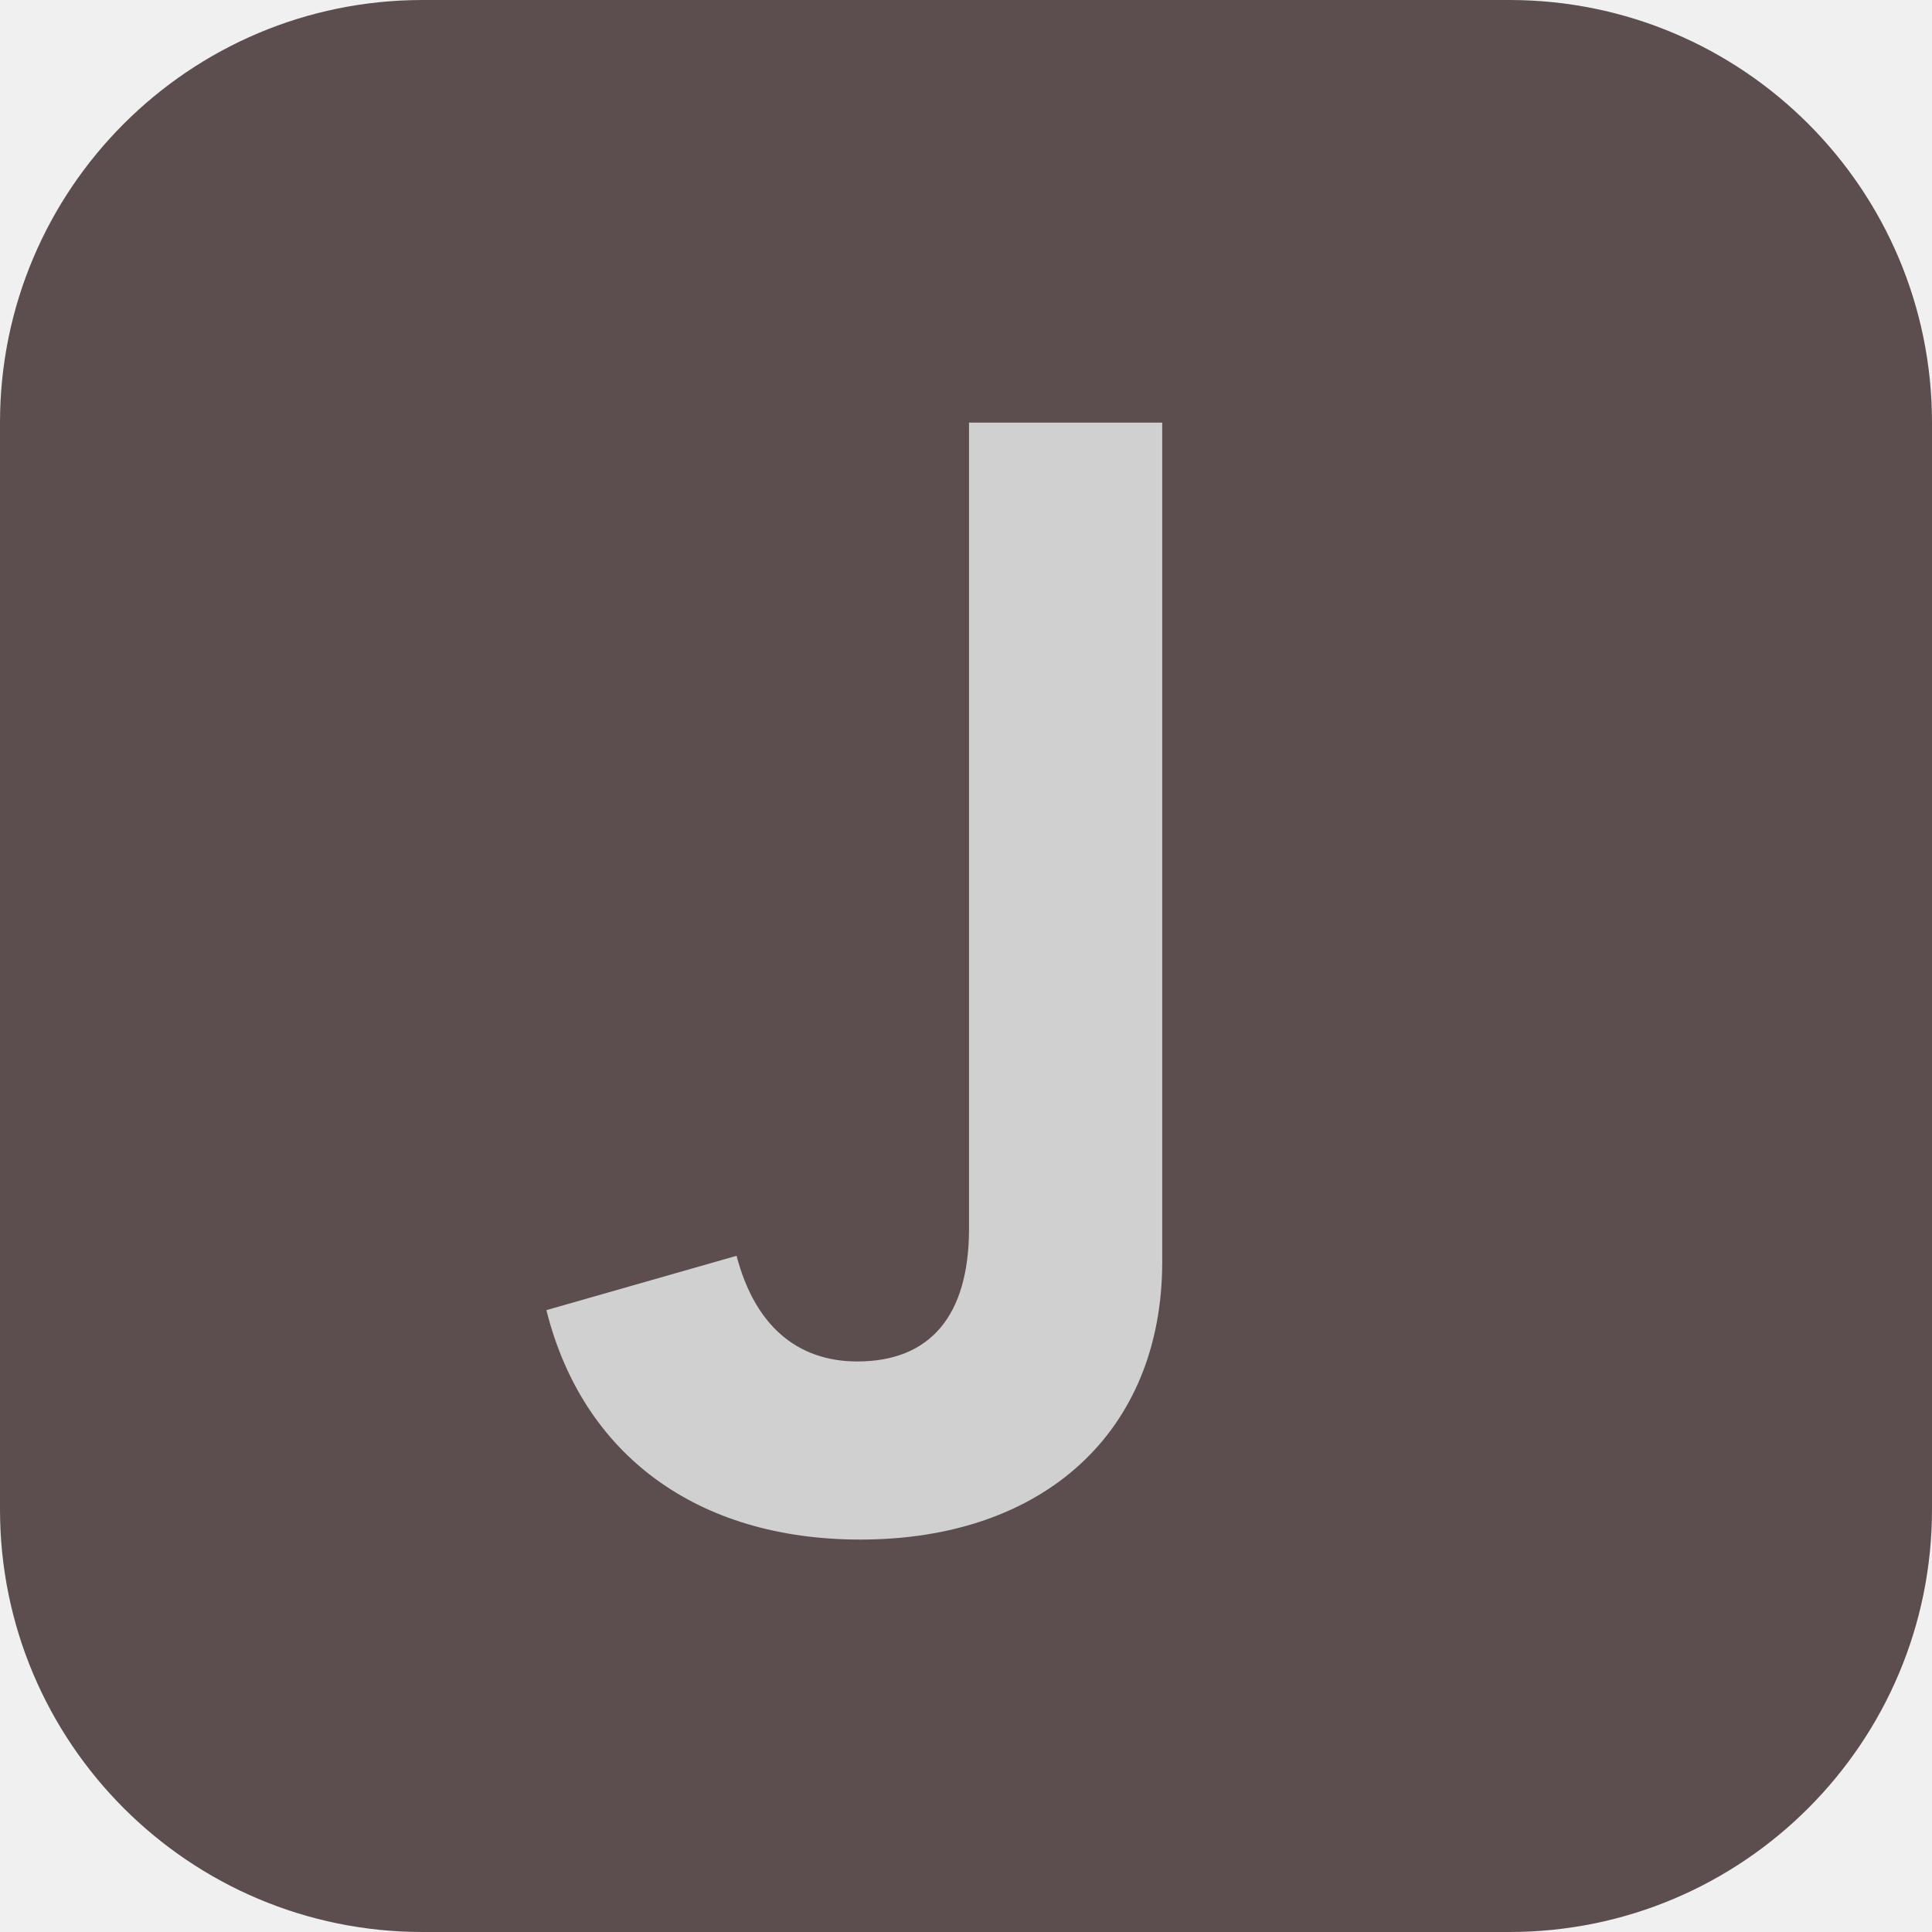
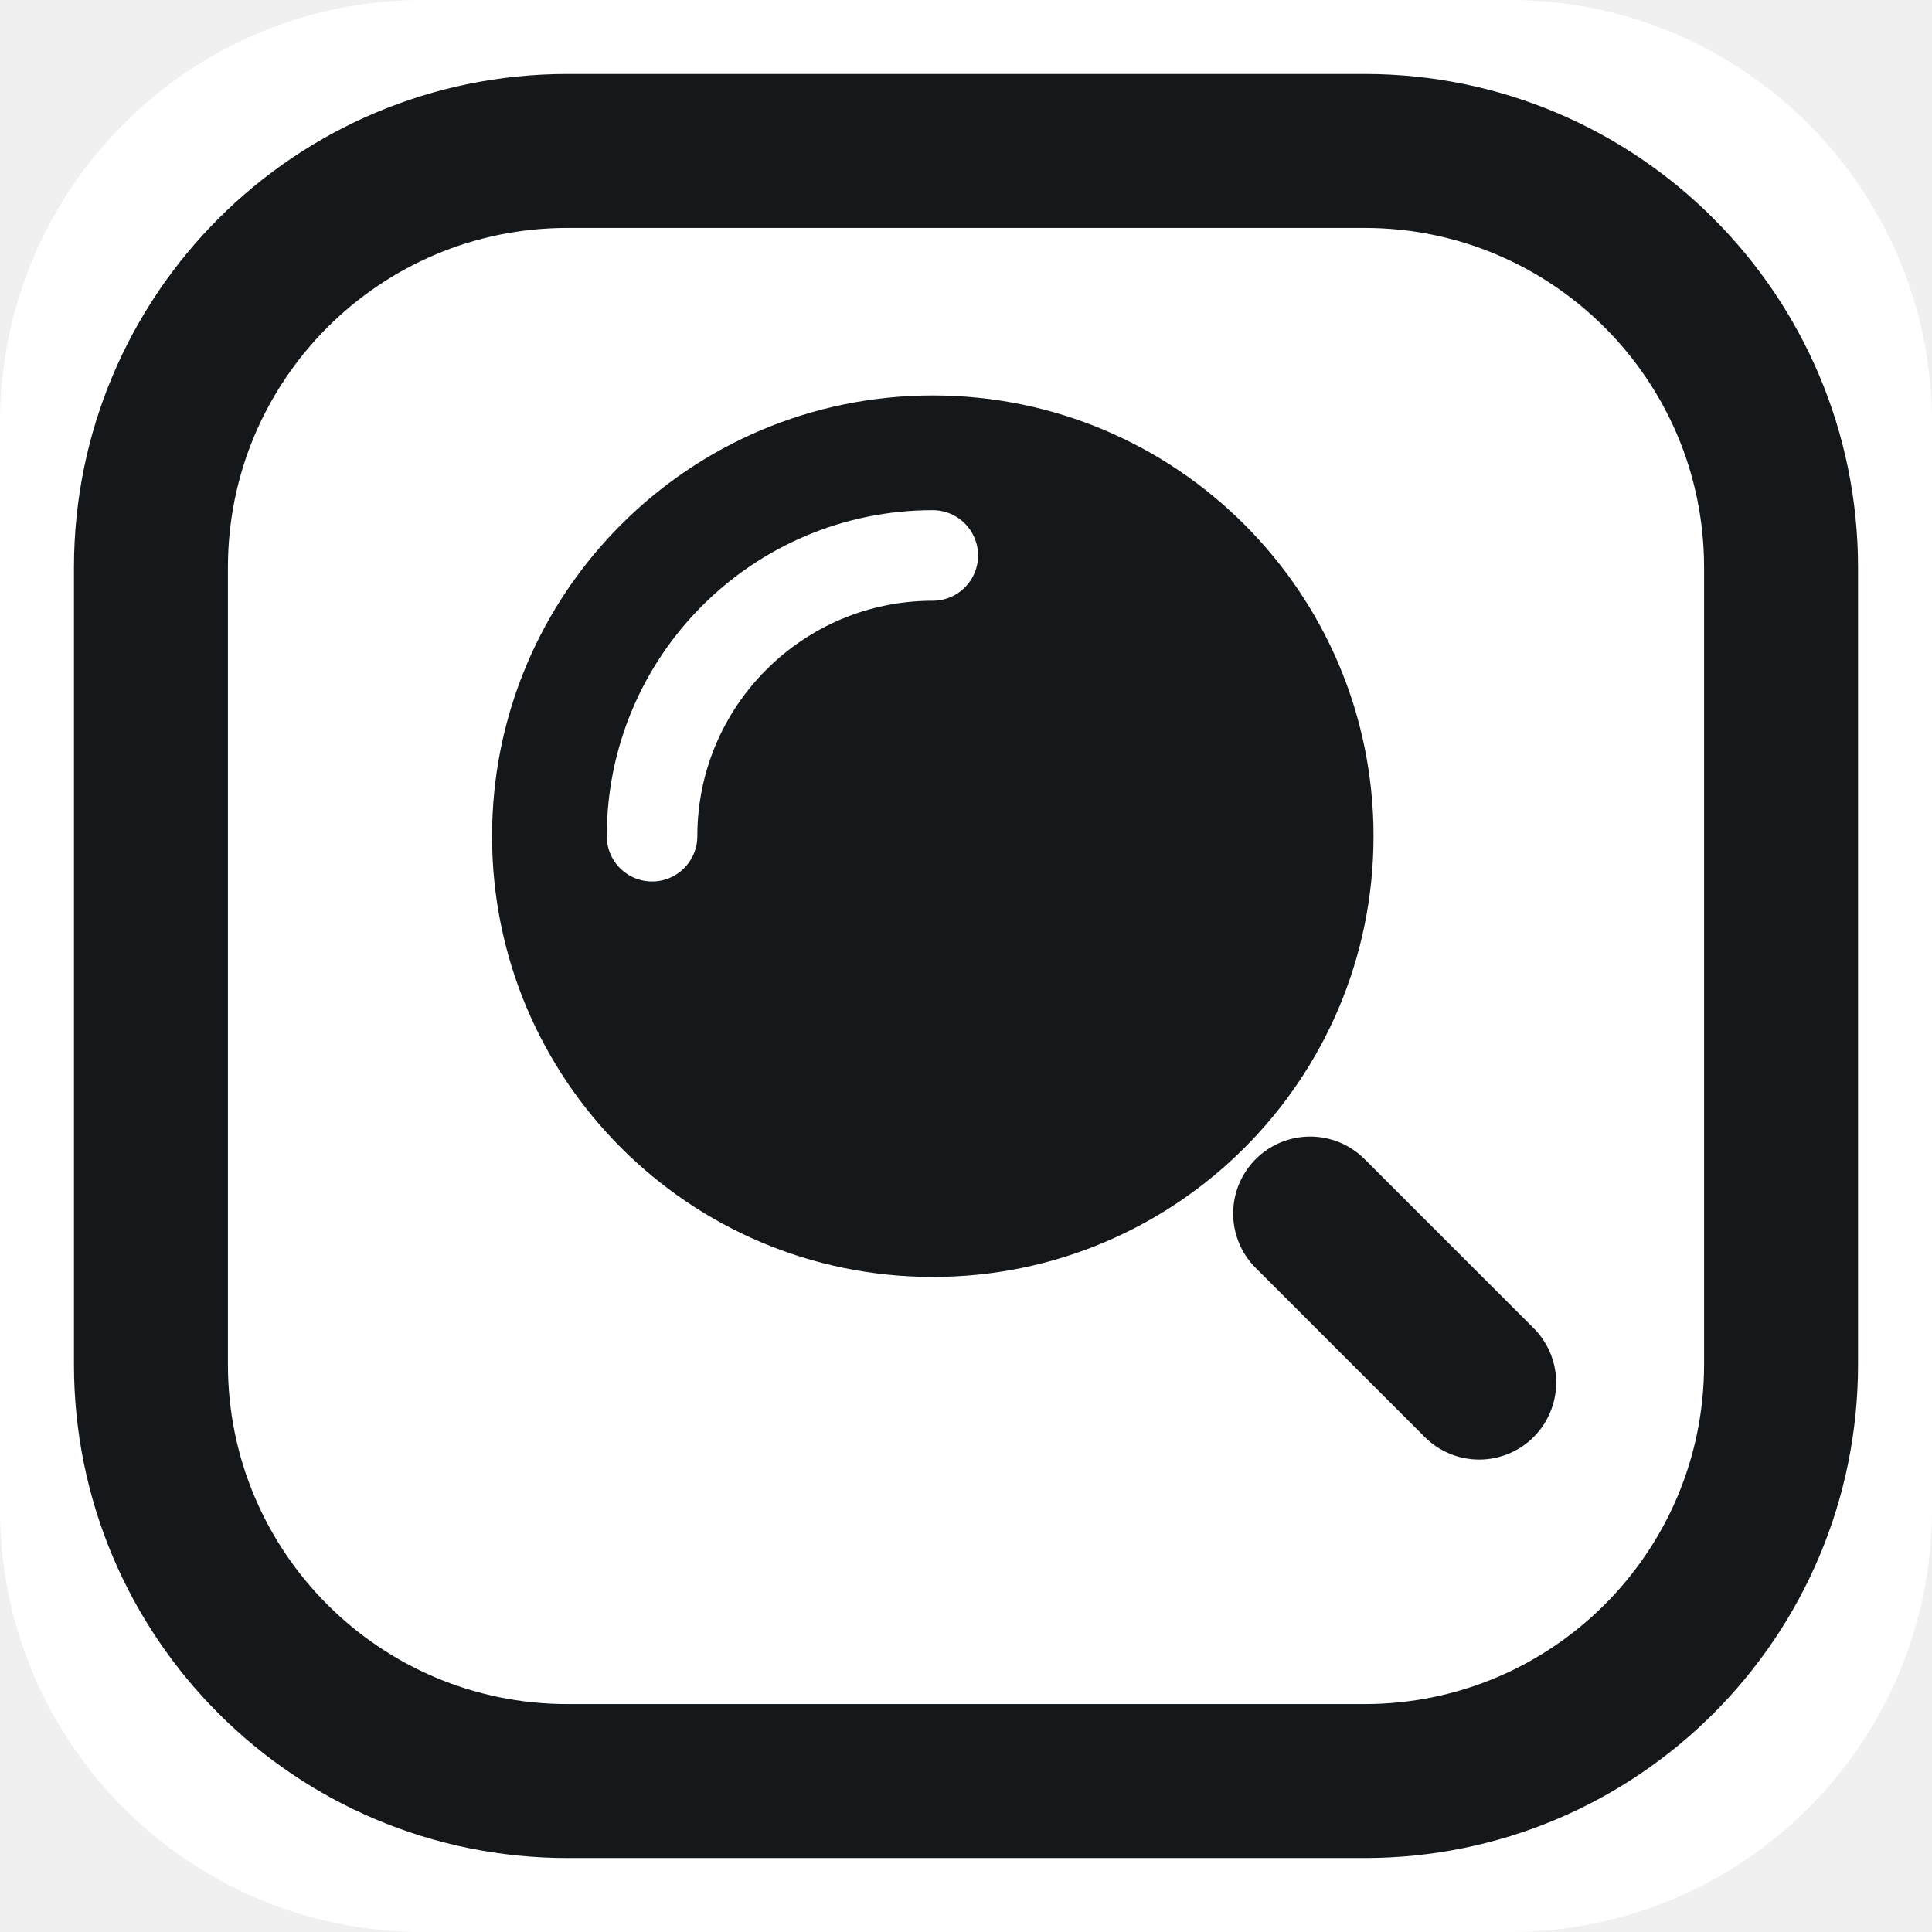
- <svg xmlns="http://www.w3.org/2000/svg" viewBox="0 0 64 64" width="64" height="64">
-   <rect width="64" height="64" rx="14" fill="#5C4E4E" />
-   <path d="M38.5 14v27.8c0 5.6-3.9 9.2-10 9.2-5.4 0-9.2-2.8-10.4-7.6l6.3-1.8c.6 2.3 2 3.5 4 3.5 2.4 0 3.7-1.5 3.7-4.4V14z" fill="#D1D0D0" />
+ <svg xmlns="http://www.w3.org/2000/svg" viewBox="0 0 64 64" width="64" height="64" fill="none" stroke="#14181a" stroke-linecap="round">
+   <rect width="64" height="64" rx="14" fill="#ffffff" stroke="none" />
+   <rect x="5" y="5" width="54" height="54" rx="13.8" stroke-width="5.1" />
+   <circle cx="30.9" cy="27.7" r="14.6" fill="#14181a" stroke="none" />
+   <path d="M30.9 18.4A9.3 9.3 0 0 0 21.6 27.7" stroke="#ffffff" stroke-width="3" />
+   <path d="M43.4 40.2 49 45.8" stroke-width="5.1" />
</svg>
